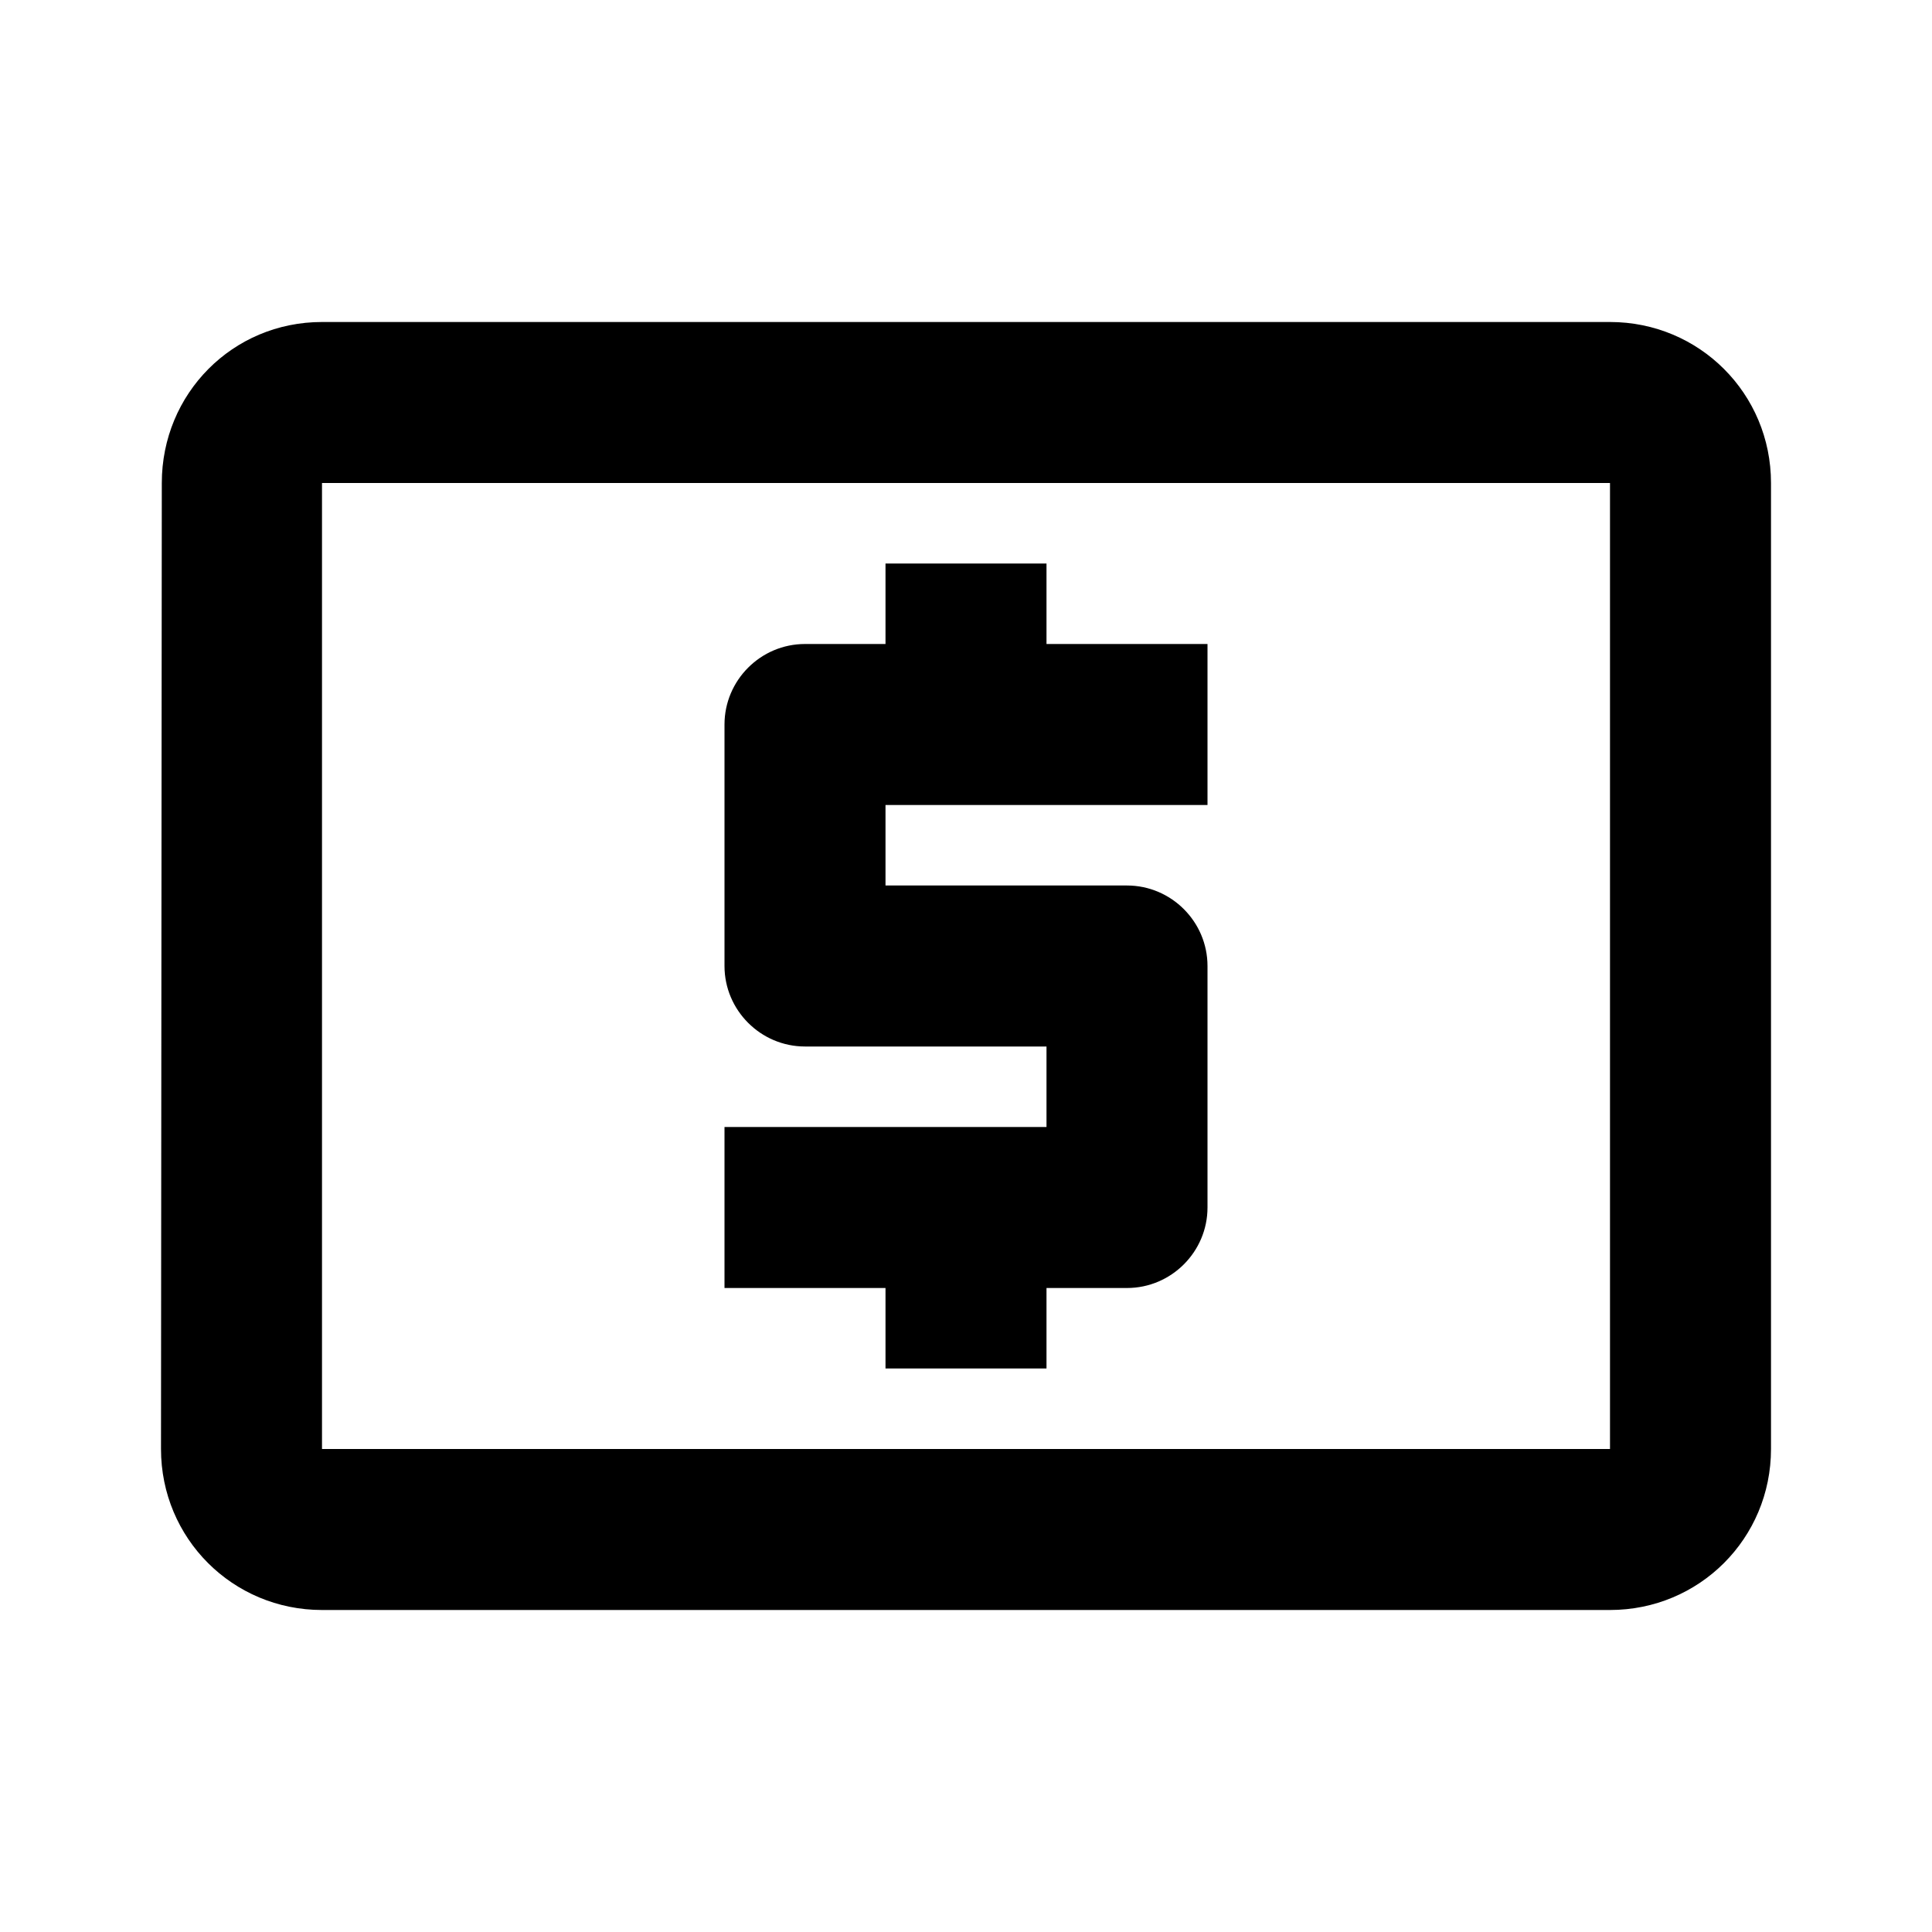
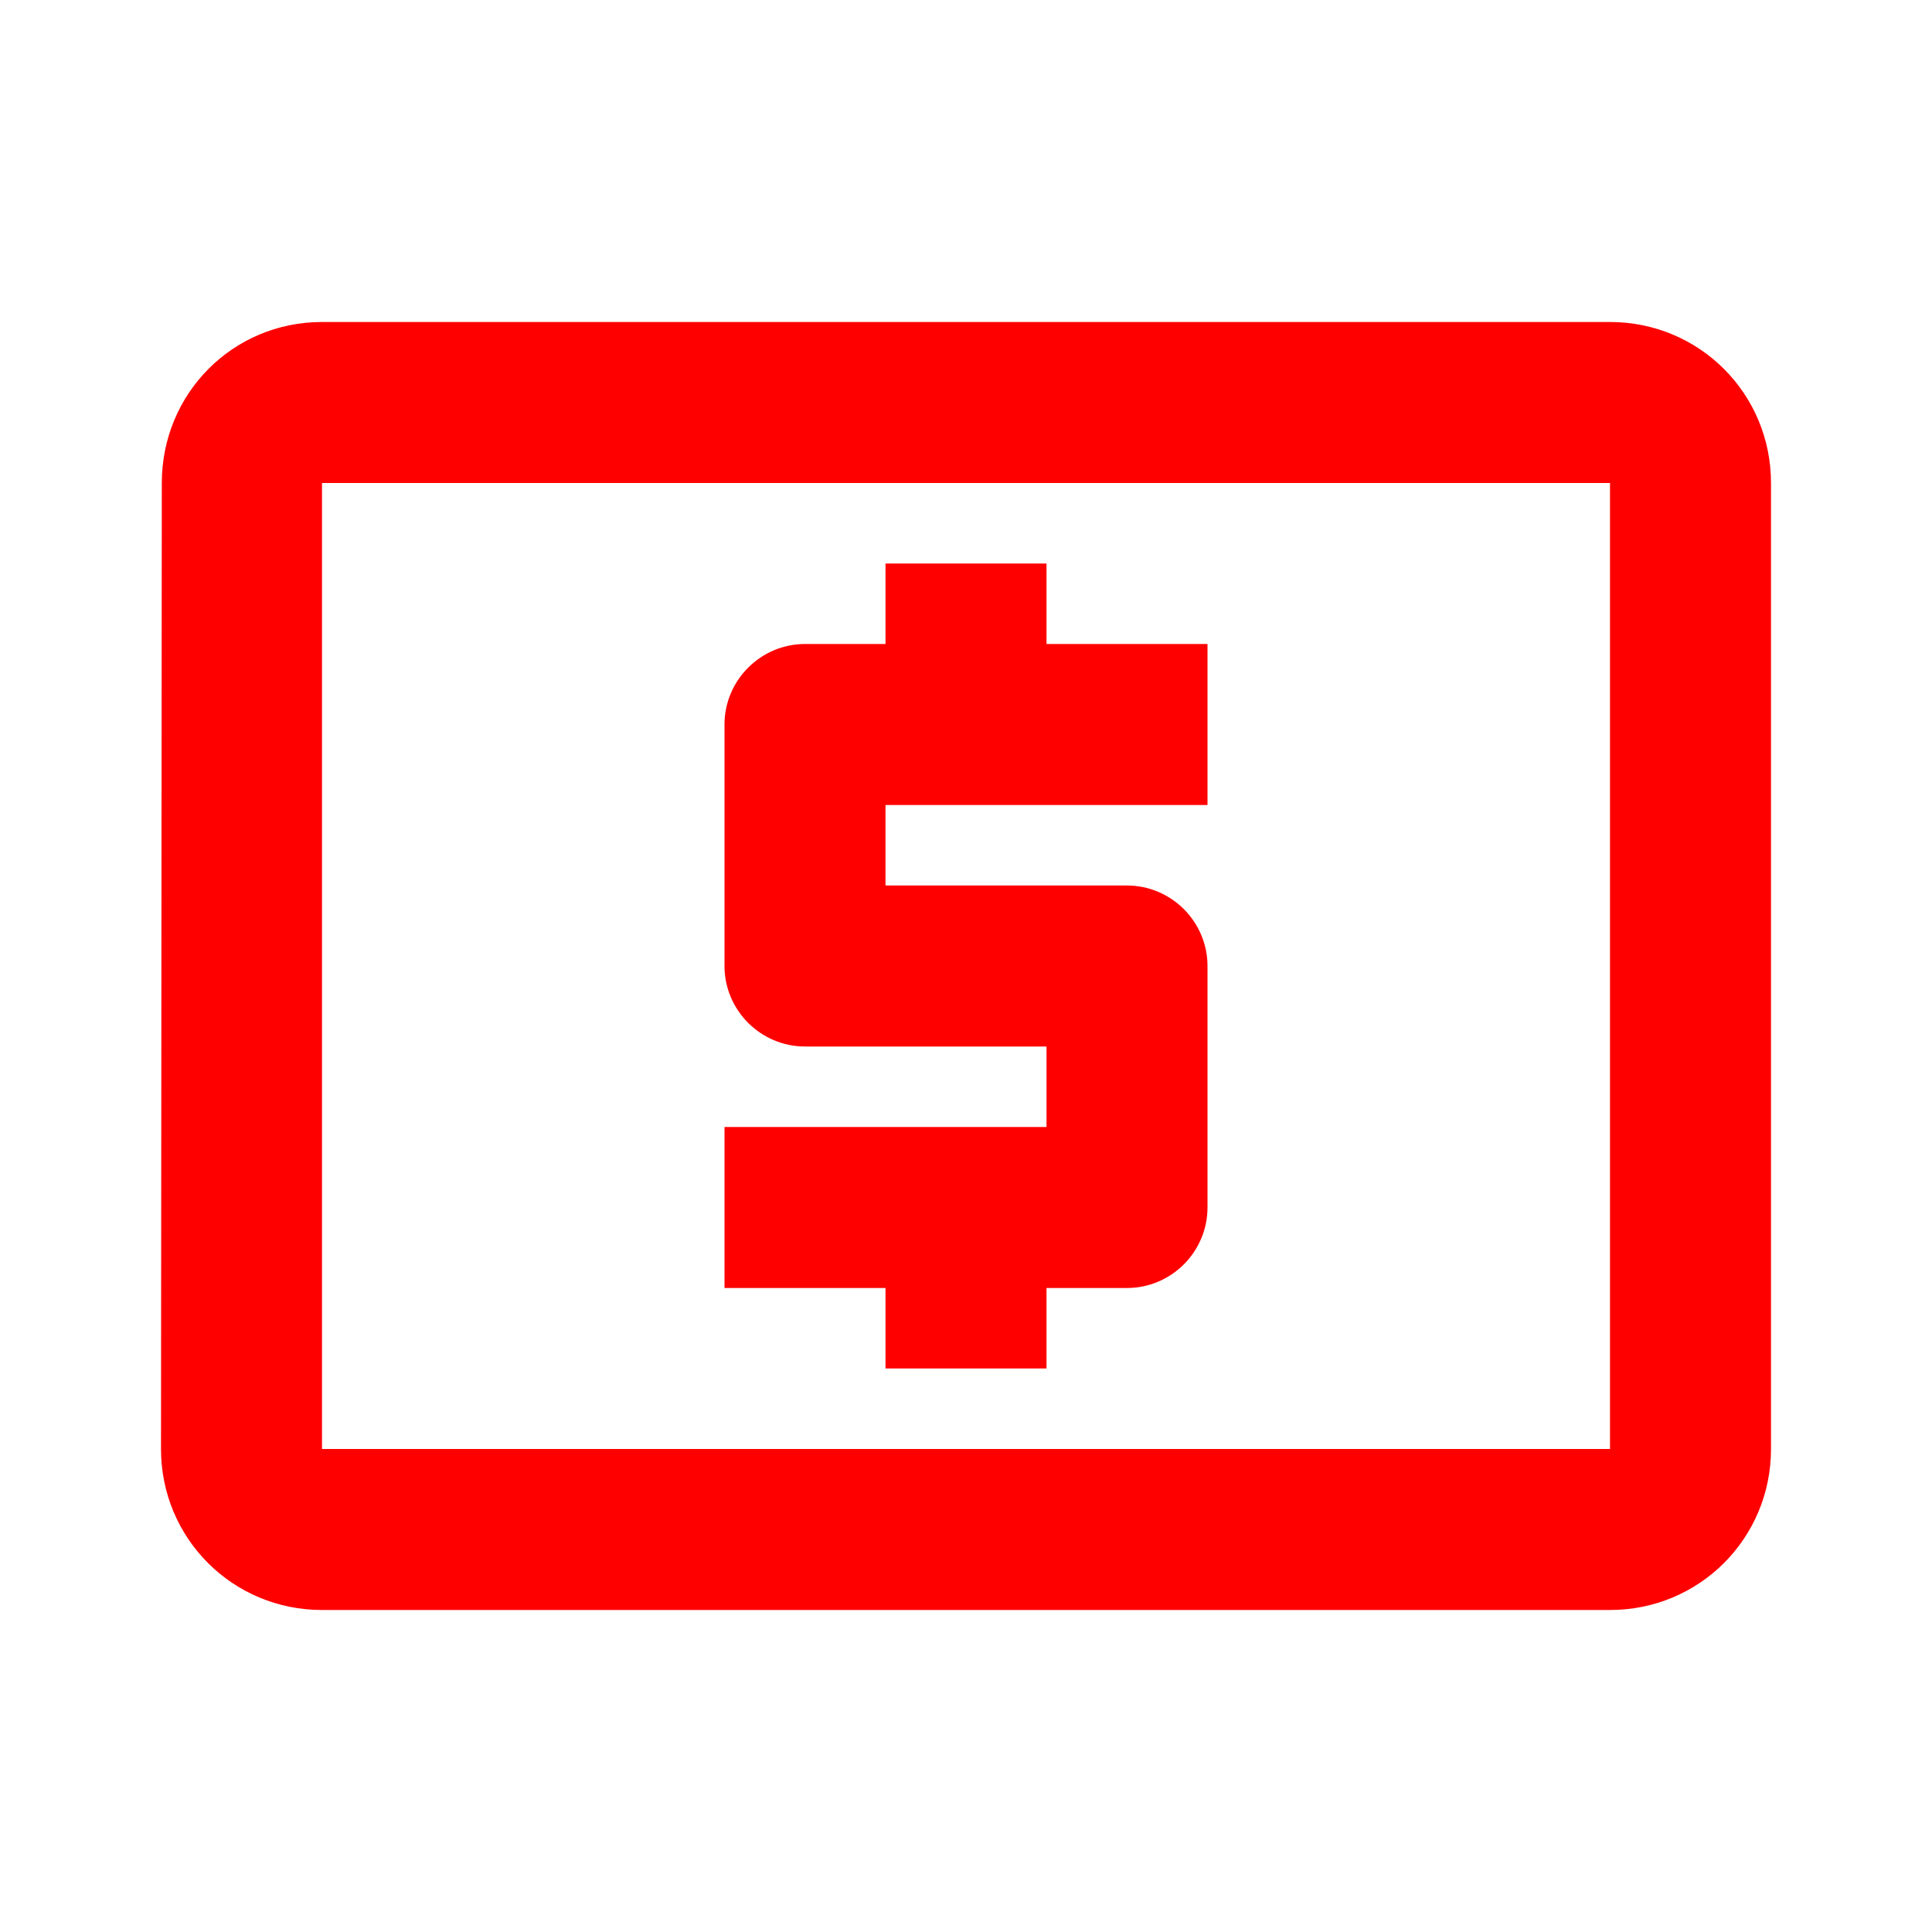
- <svg xmlns="http://www.w3.org/2000/svg" fill="#000000" height="24" viewBox="0 0 24 24" width="24">
+ <svg xmlns="http://www.w3.org/2000/svg" fill="#ff0000" height="24" viewBox="0 0 24 24" width="24">
  <path d="M0 0h24v24H0z" fill="none" />
  <path d="M11 17h2v-1h1c.55 0 1-.45 1-1v-3c0-.55-.45-1-1-1h-3v-1h4V8h-2V7h-2v1h-1c-.55 0-1 .45-1 1v3c0 .55.45 1 1 1h3v1H9v2h2v1zm9-13H4c-1.11 0-1.99.89-1.99 2L2 18c0 1.11.89 2 2 2h16c1.11 0 2-.89 2-2V6c0-1.11-.89-2-2-2zm0 14H4V6h16v12z" />
</svg>
